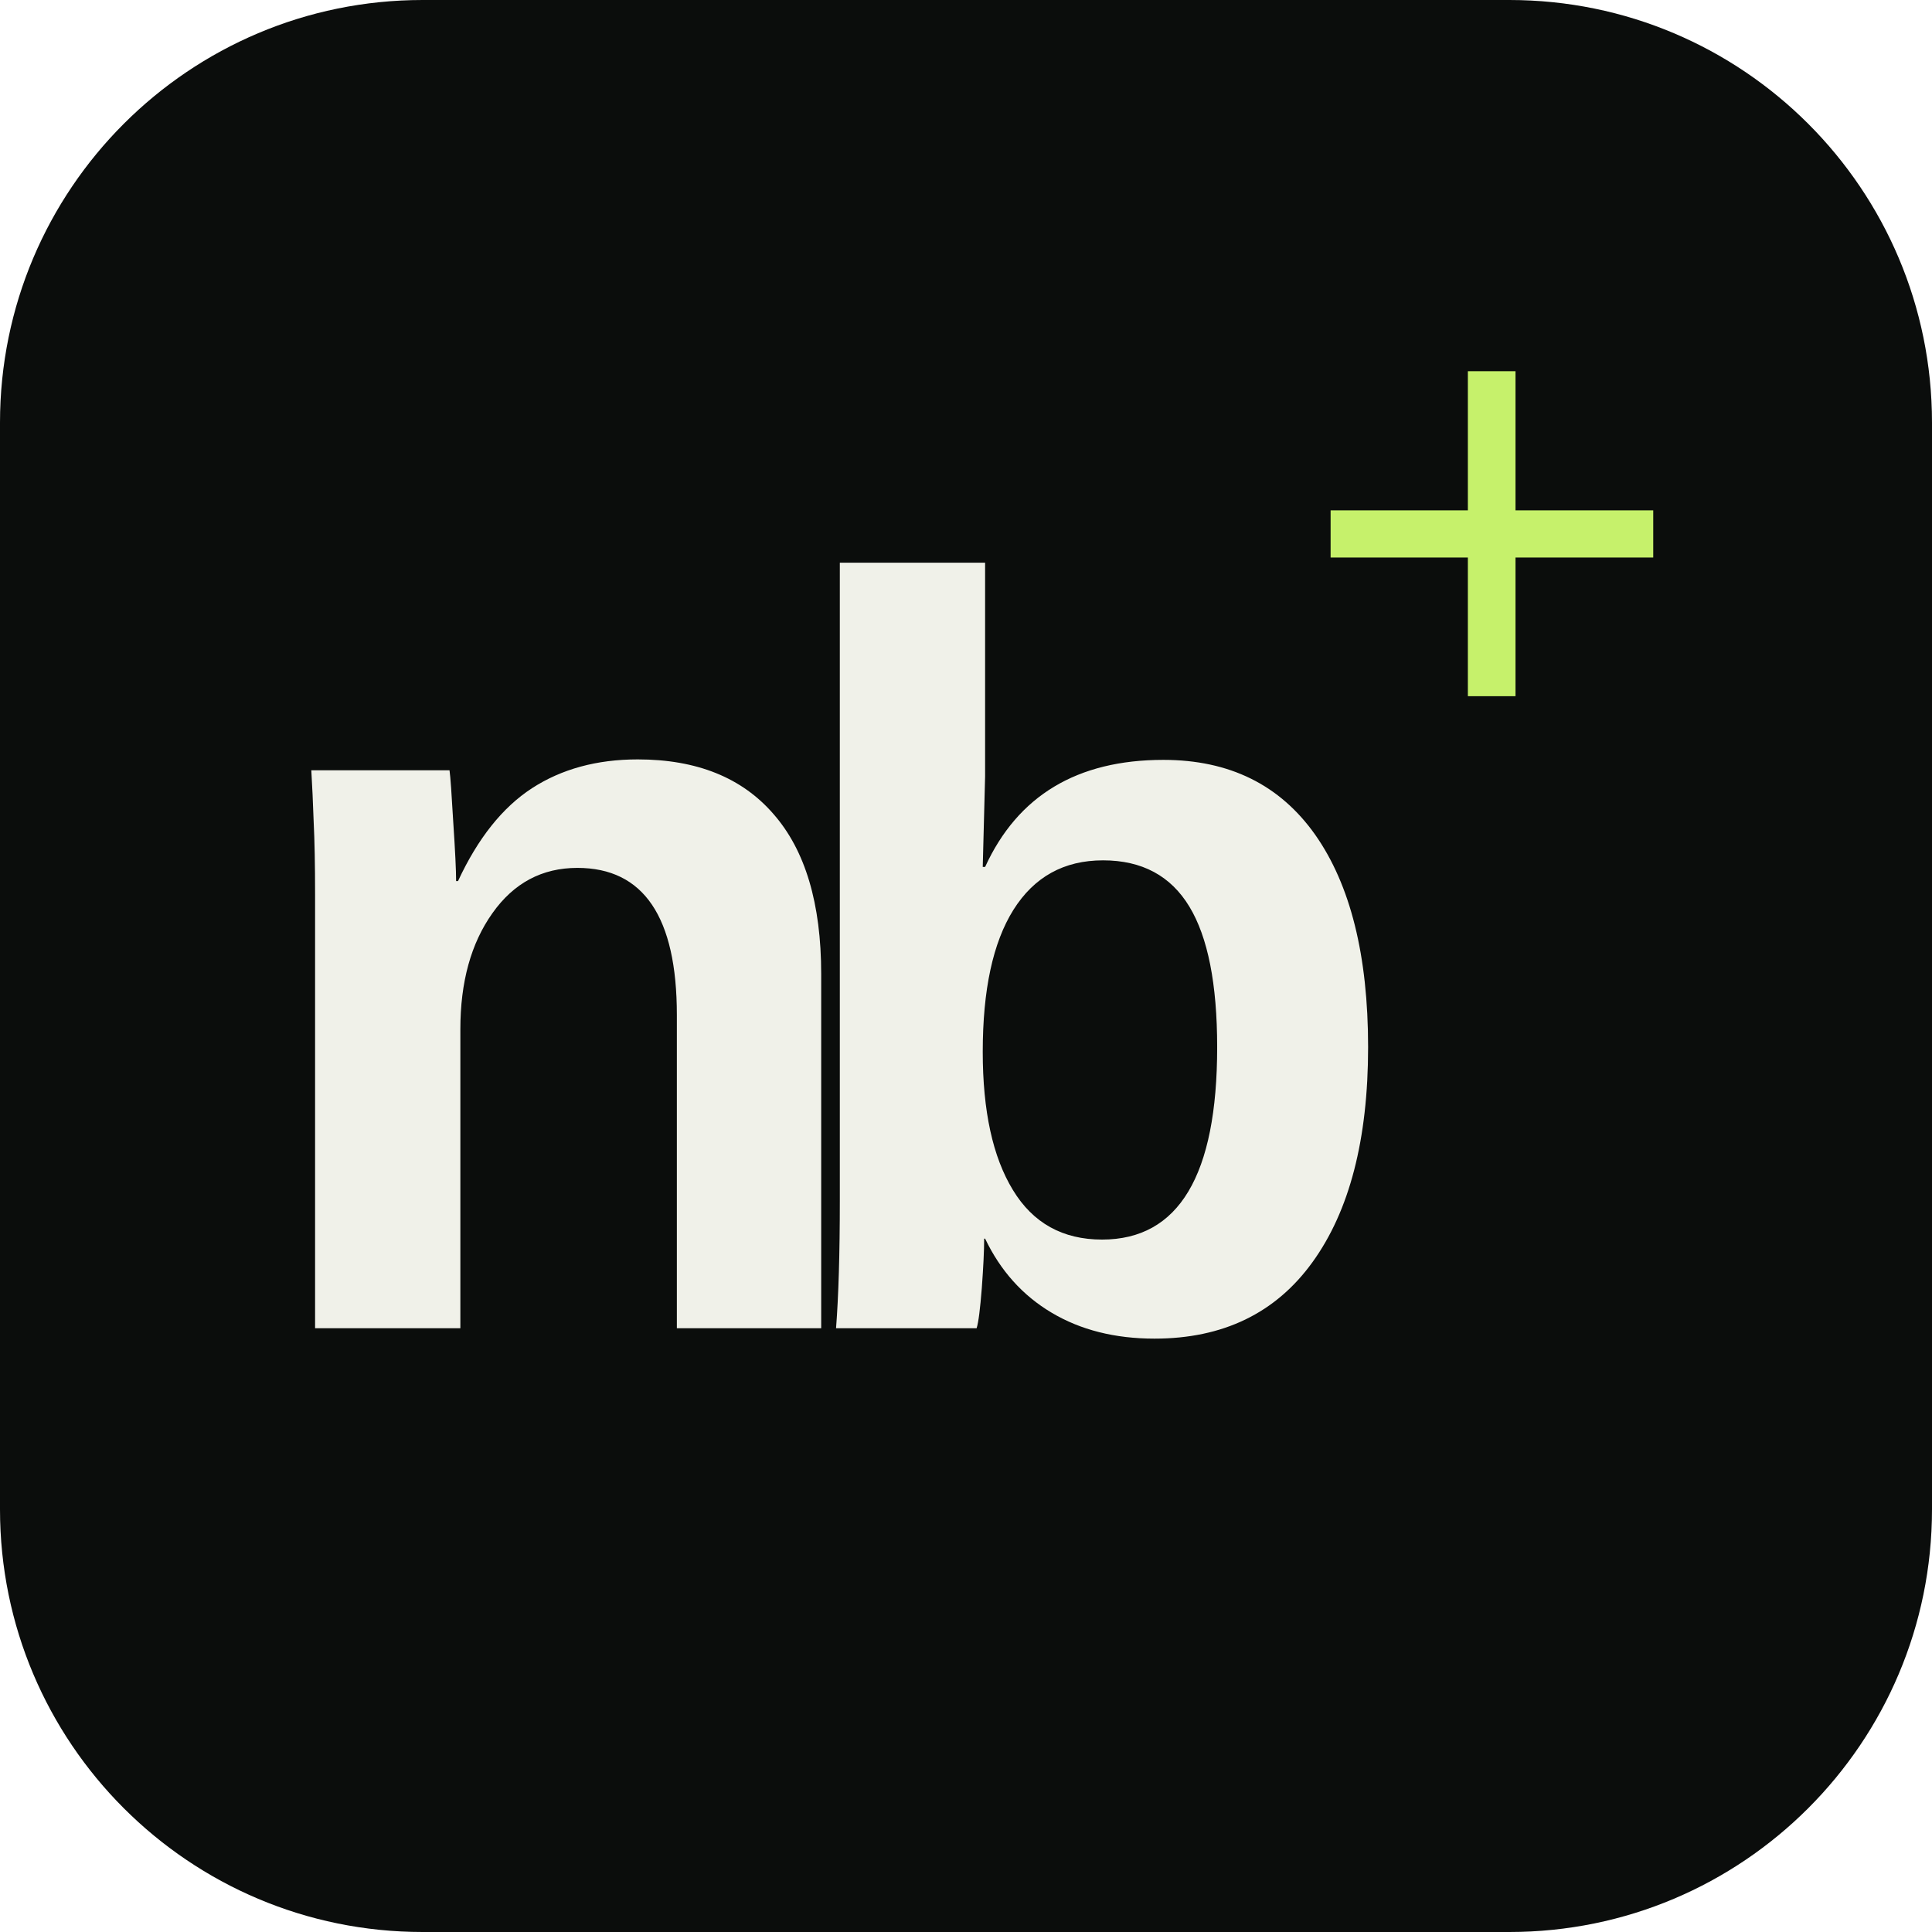
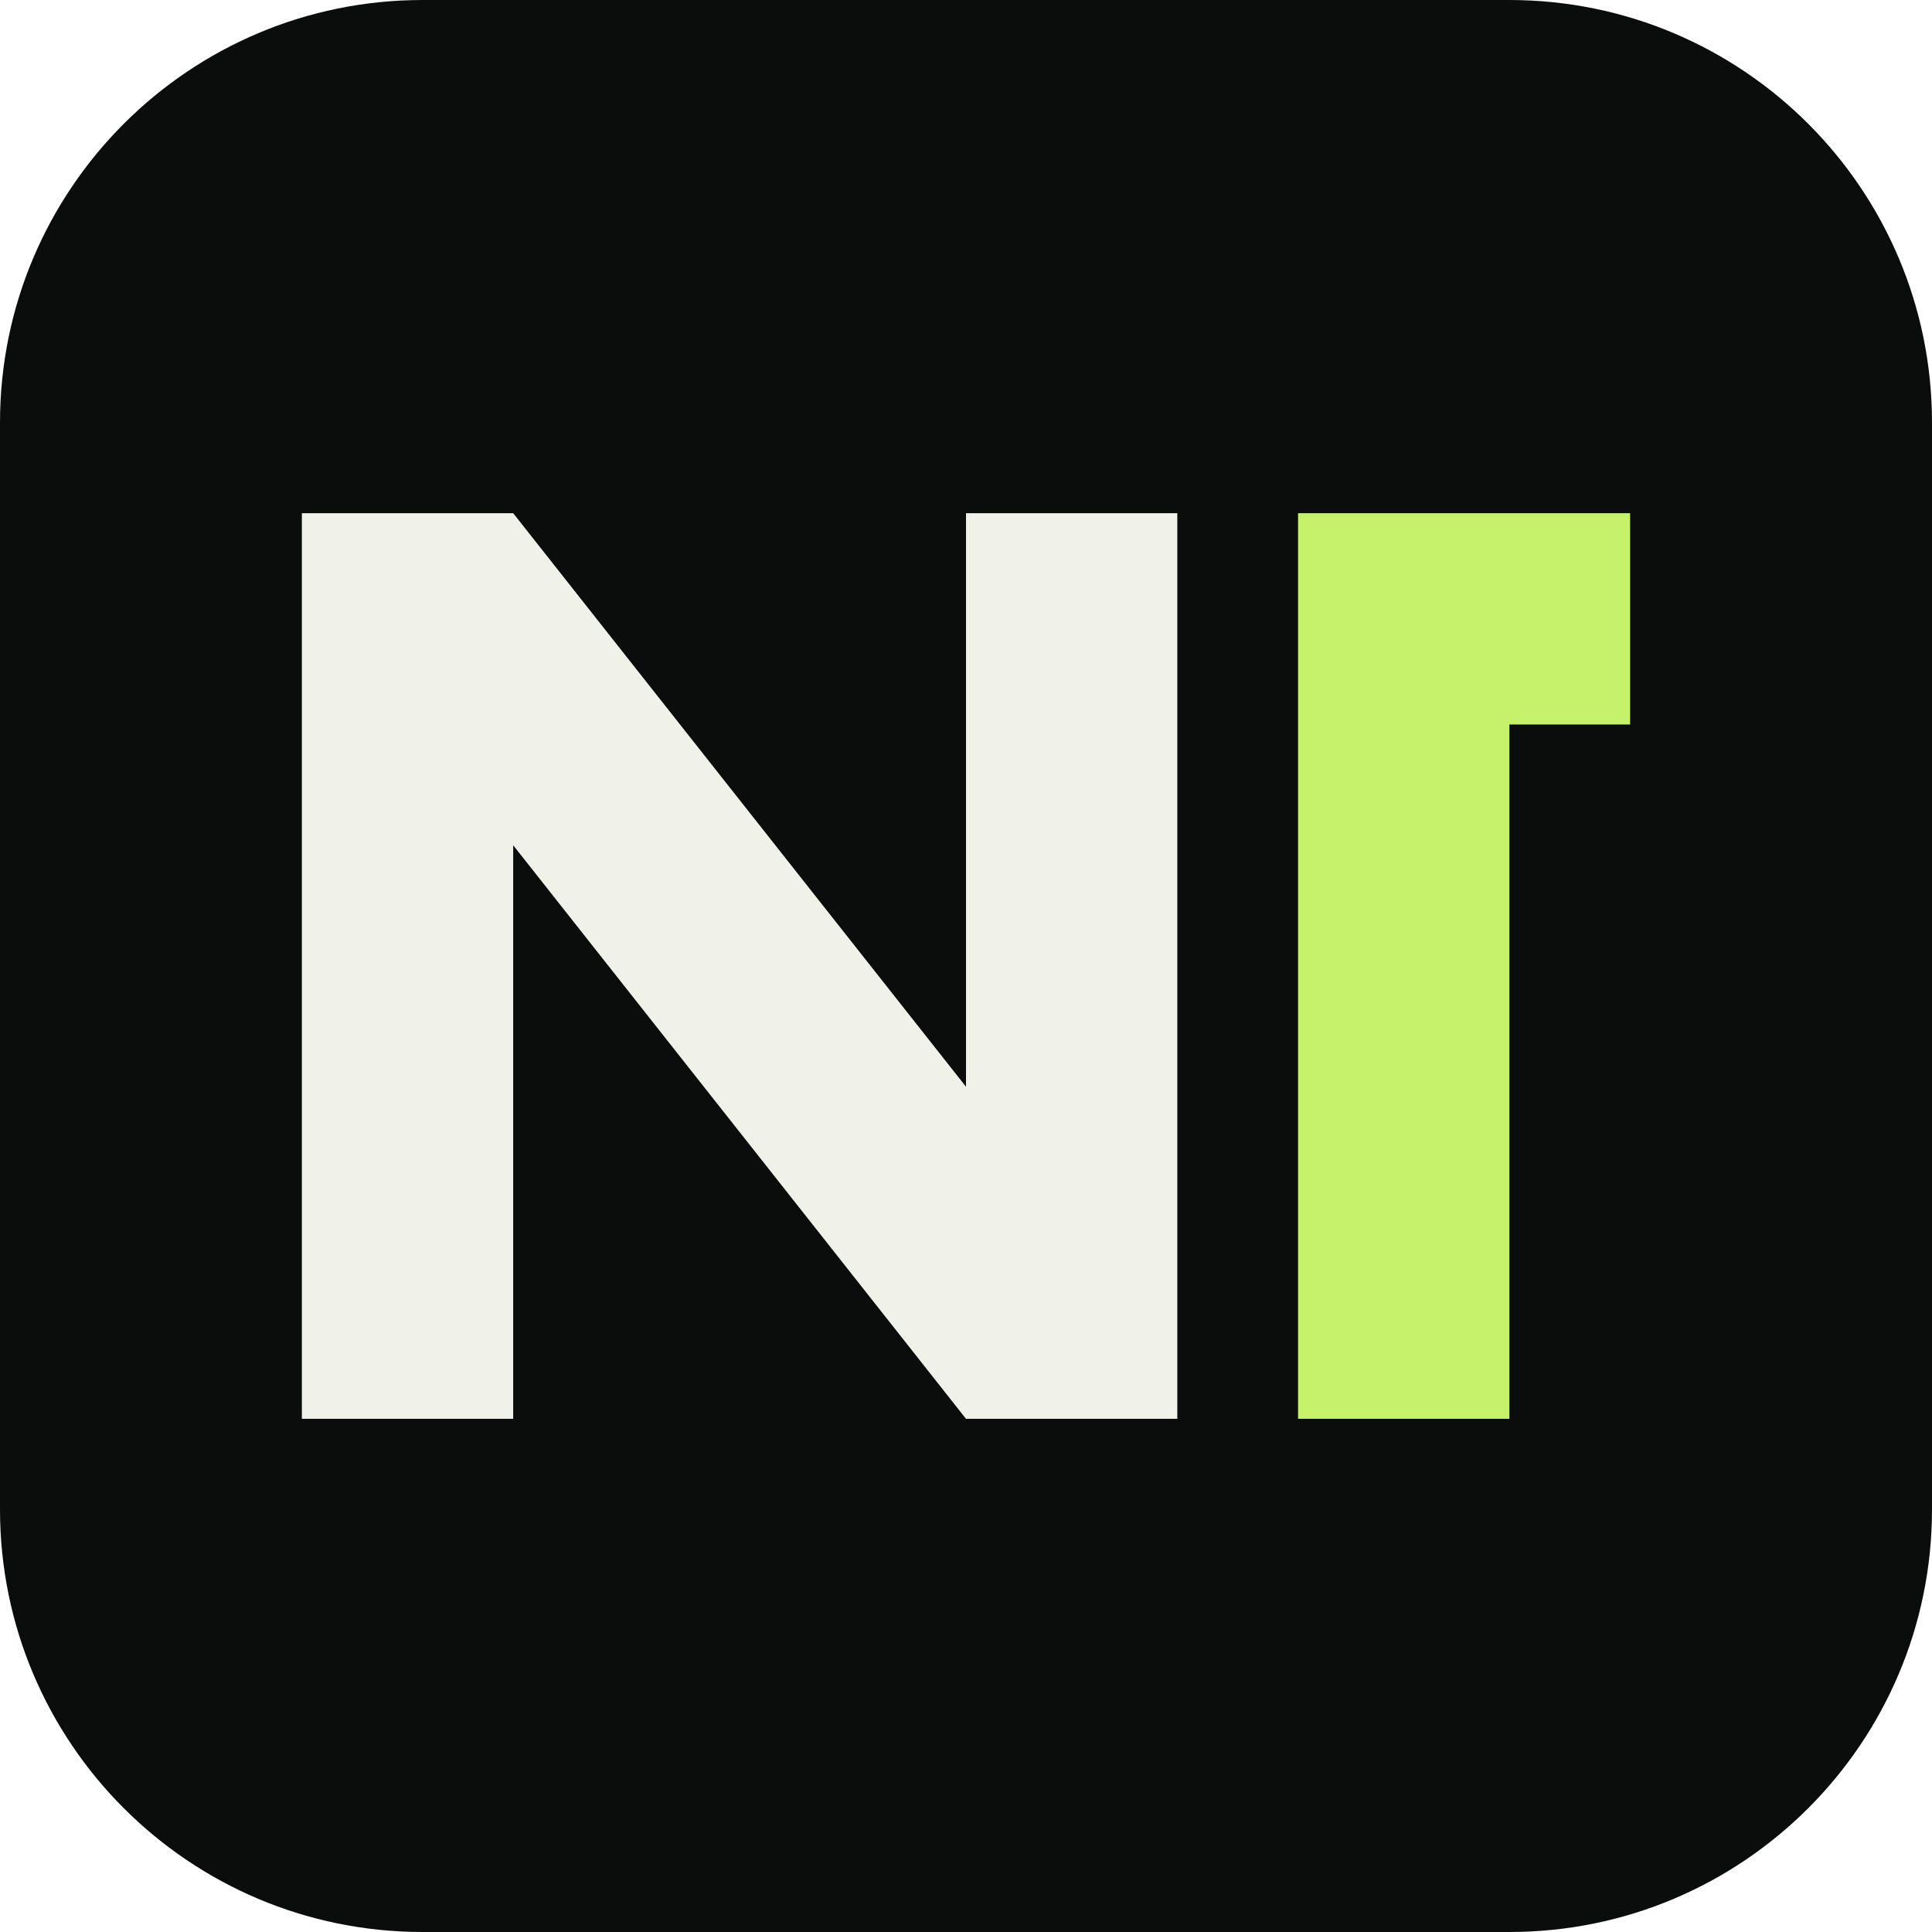
<svg xmlns="http://www.w3.org/2000/svg" viewBox="0 0 64 64">
  <rect width="64" height="64" rx="14" fill="#0b0d0c" />
-   <text x="8" y="44" font-family="Arial,sans-serif" font-weight="bold" font-size="35" letter-spacing="-4" fill="#f0f1e9">nb</text>
-   <text x="43" y="25" font-family="Arial,sans-serif" font-size="22" fill="#c6f16b">+</text>
+   <path d="M10 47V17h7l15 19V17h7v30h-7L17 28v19h-7Z" fill="#f0f1e9" />
+   <path d="M43 17h11v7h-4v23h-7V17Z" fill="#c6f16b" />
</svg>
